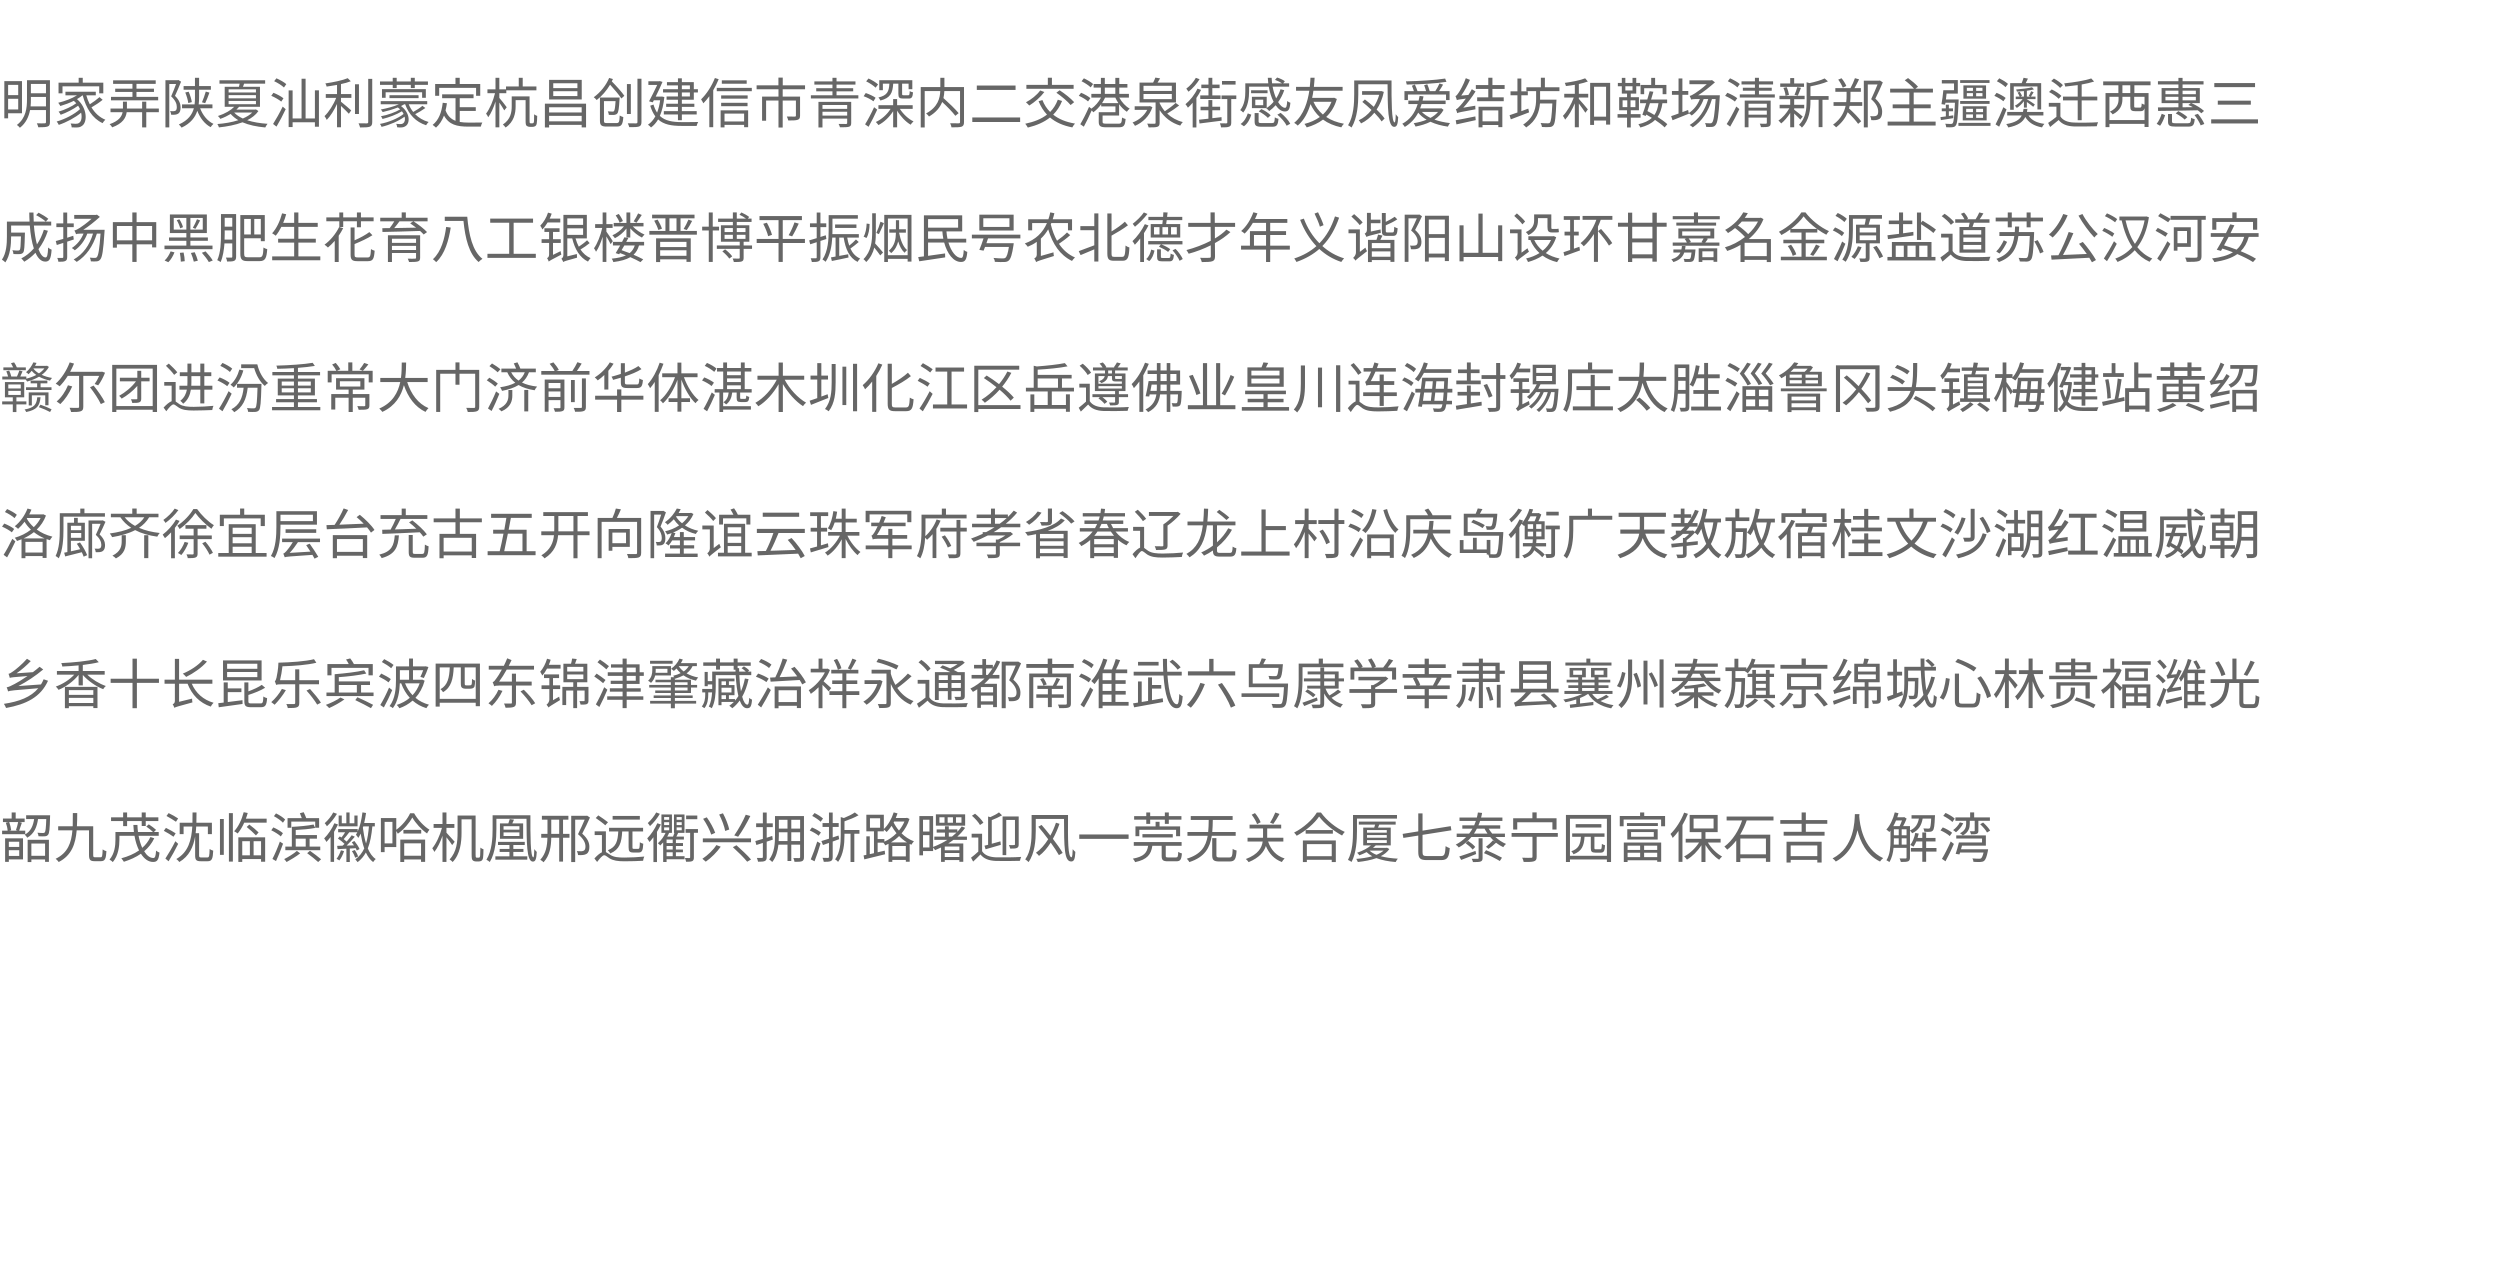
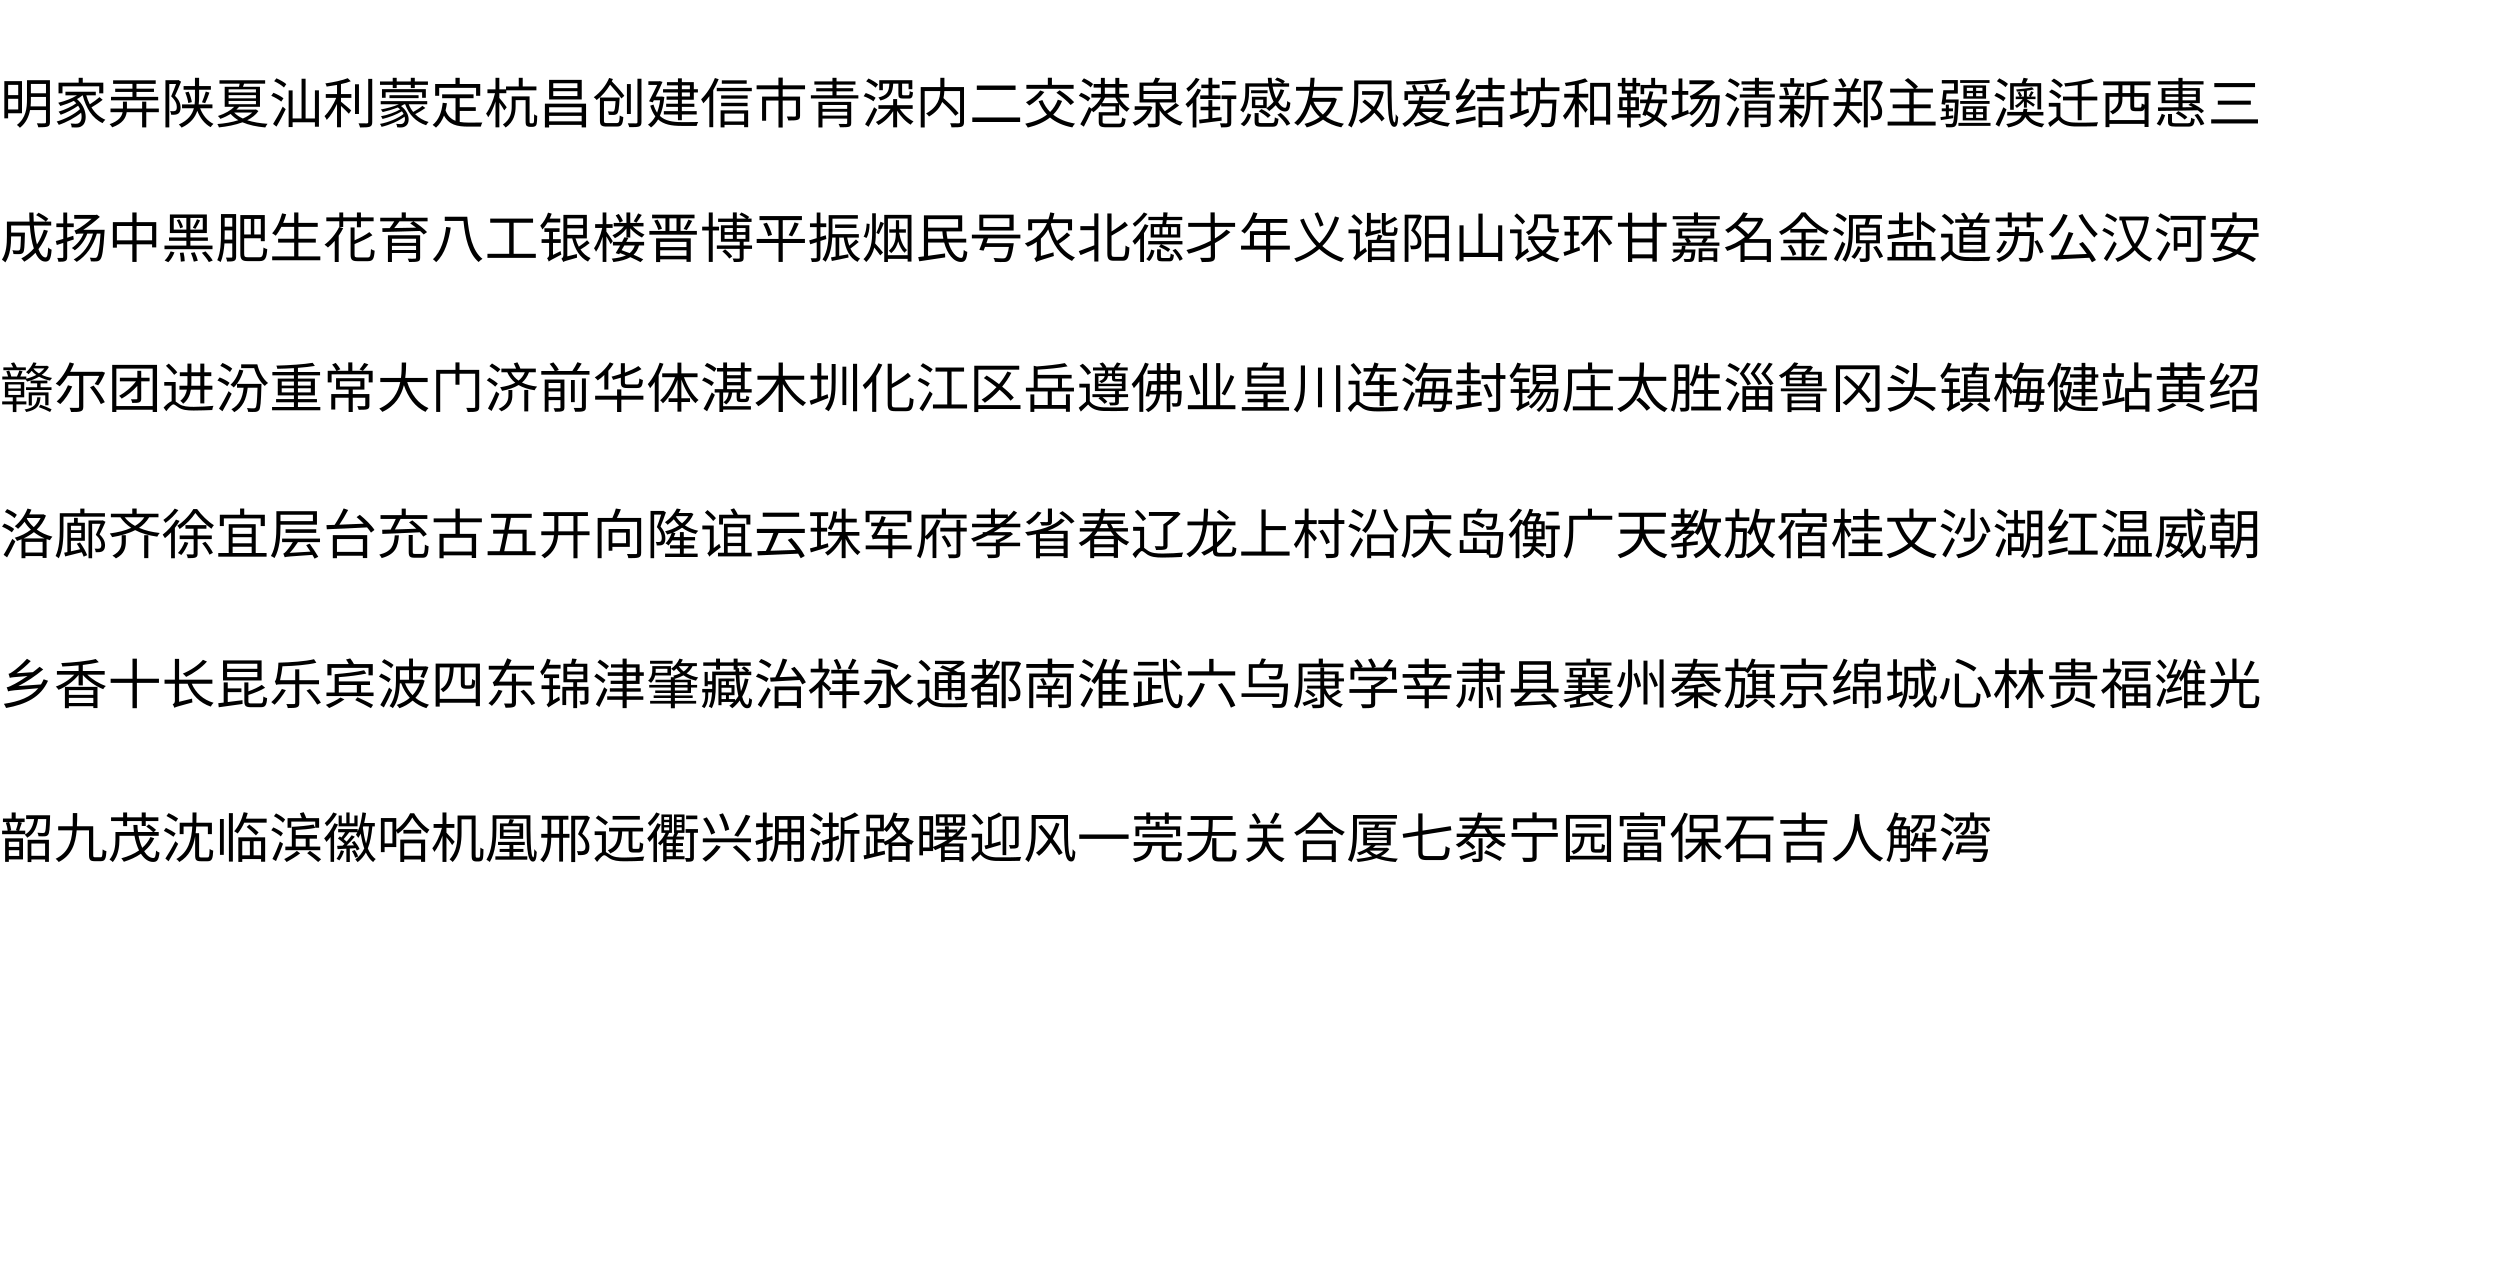
<svg xmlns="http://www.w3.org/2000/svg" version="1.1" width="650px" height="330.0px">
-   <style>text {font-family:PingFangSC-Regular,Microsoft YaHei,'Hiragino Sans GB',Helvetica;font-size:14px;fill:#666;}</style>
+   <style>
+ text {
+ 	font-family:PingFangSC-Regular,Microsoft YaHei,'Hiragino Sans GB',Helvetica;
+ 	font-size:14px;
+ 	fill:black;
+ 	}
+ </style>
  <text x="0" y="32">明家弄陕夏汕利蒙定杭昌创建信市青深内二交港泉街感友凤爱结坊和鞍场清新郑主疆澳迁西惠三</text>
  <text x="0" y="67">成扬中黑肥生花育八工银楼晋博平振烟民号农北德才年义谐阳山设环甘嘉名金源盐道苏公汉河安</text>
  <text x="0" y="106">赣尔团进汾重常大门济前华体湛木圳化江区岳遵佛业皇川连海封锡庄太胜淄鲁冈头镇梅健站黄绍</text>
  <text x="0" y="144">洛廊齐徐宜层台充古五开向隆谊云珠军府孝省春辽龙上村沿庆岛衡广天教放宿桂文沙湖红温威朝</text>
  <text x="0" y="183">乡香十长昆乐宾波四东锦津肇藏治祥永通都南淮武六乌康学幸肃县襄州秦旗京绵城心林贵福潍光</text>
  <text x="0" y="223">韶九茂沈临滨徽哈机凰邢远衢兴拥浙路曙迎风一莞无关合厦七泰宁园富保石吉人解湾</text>
</svg>
